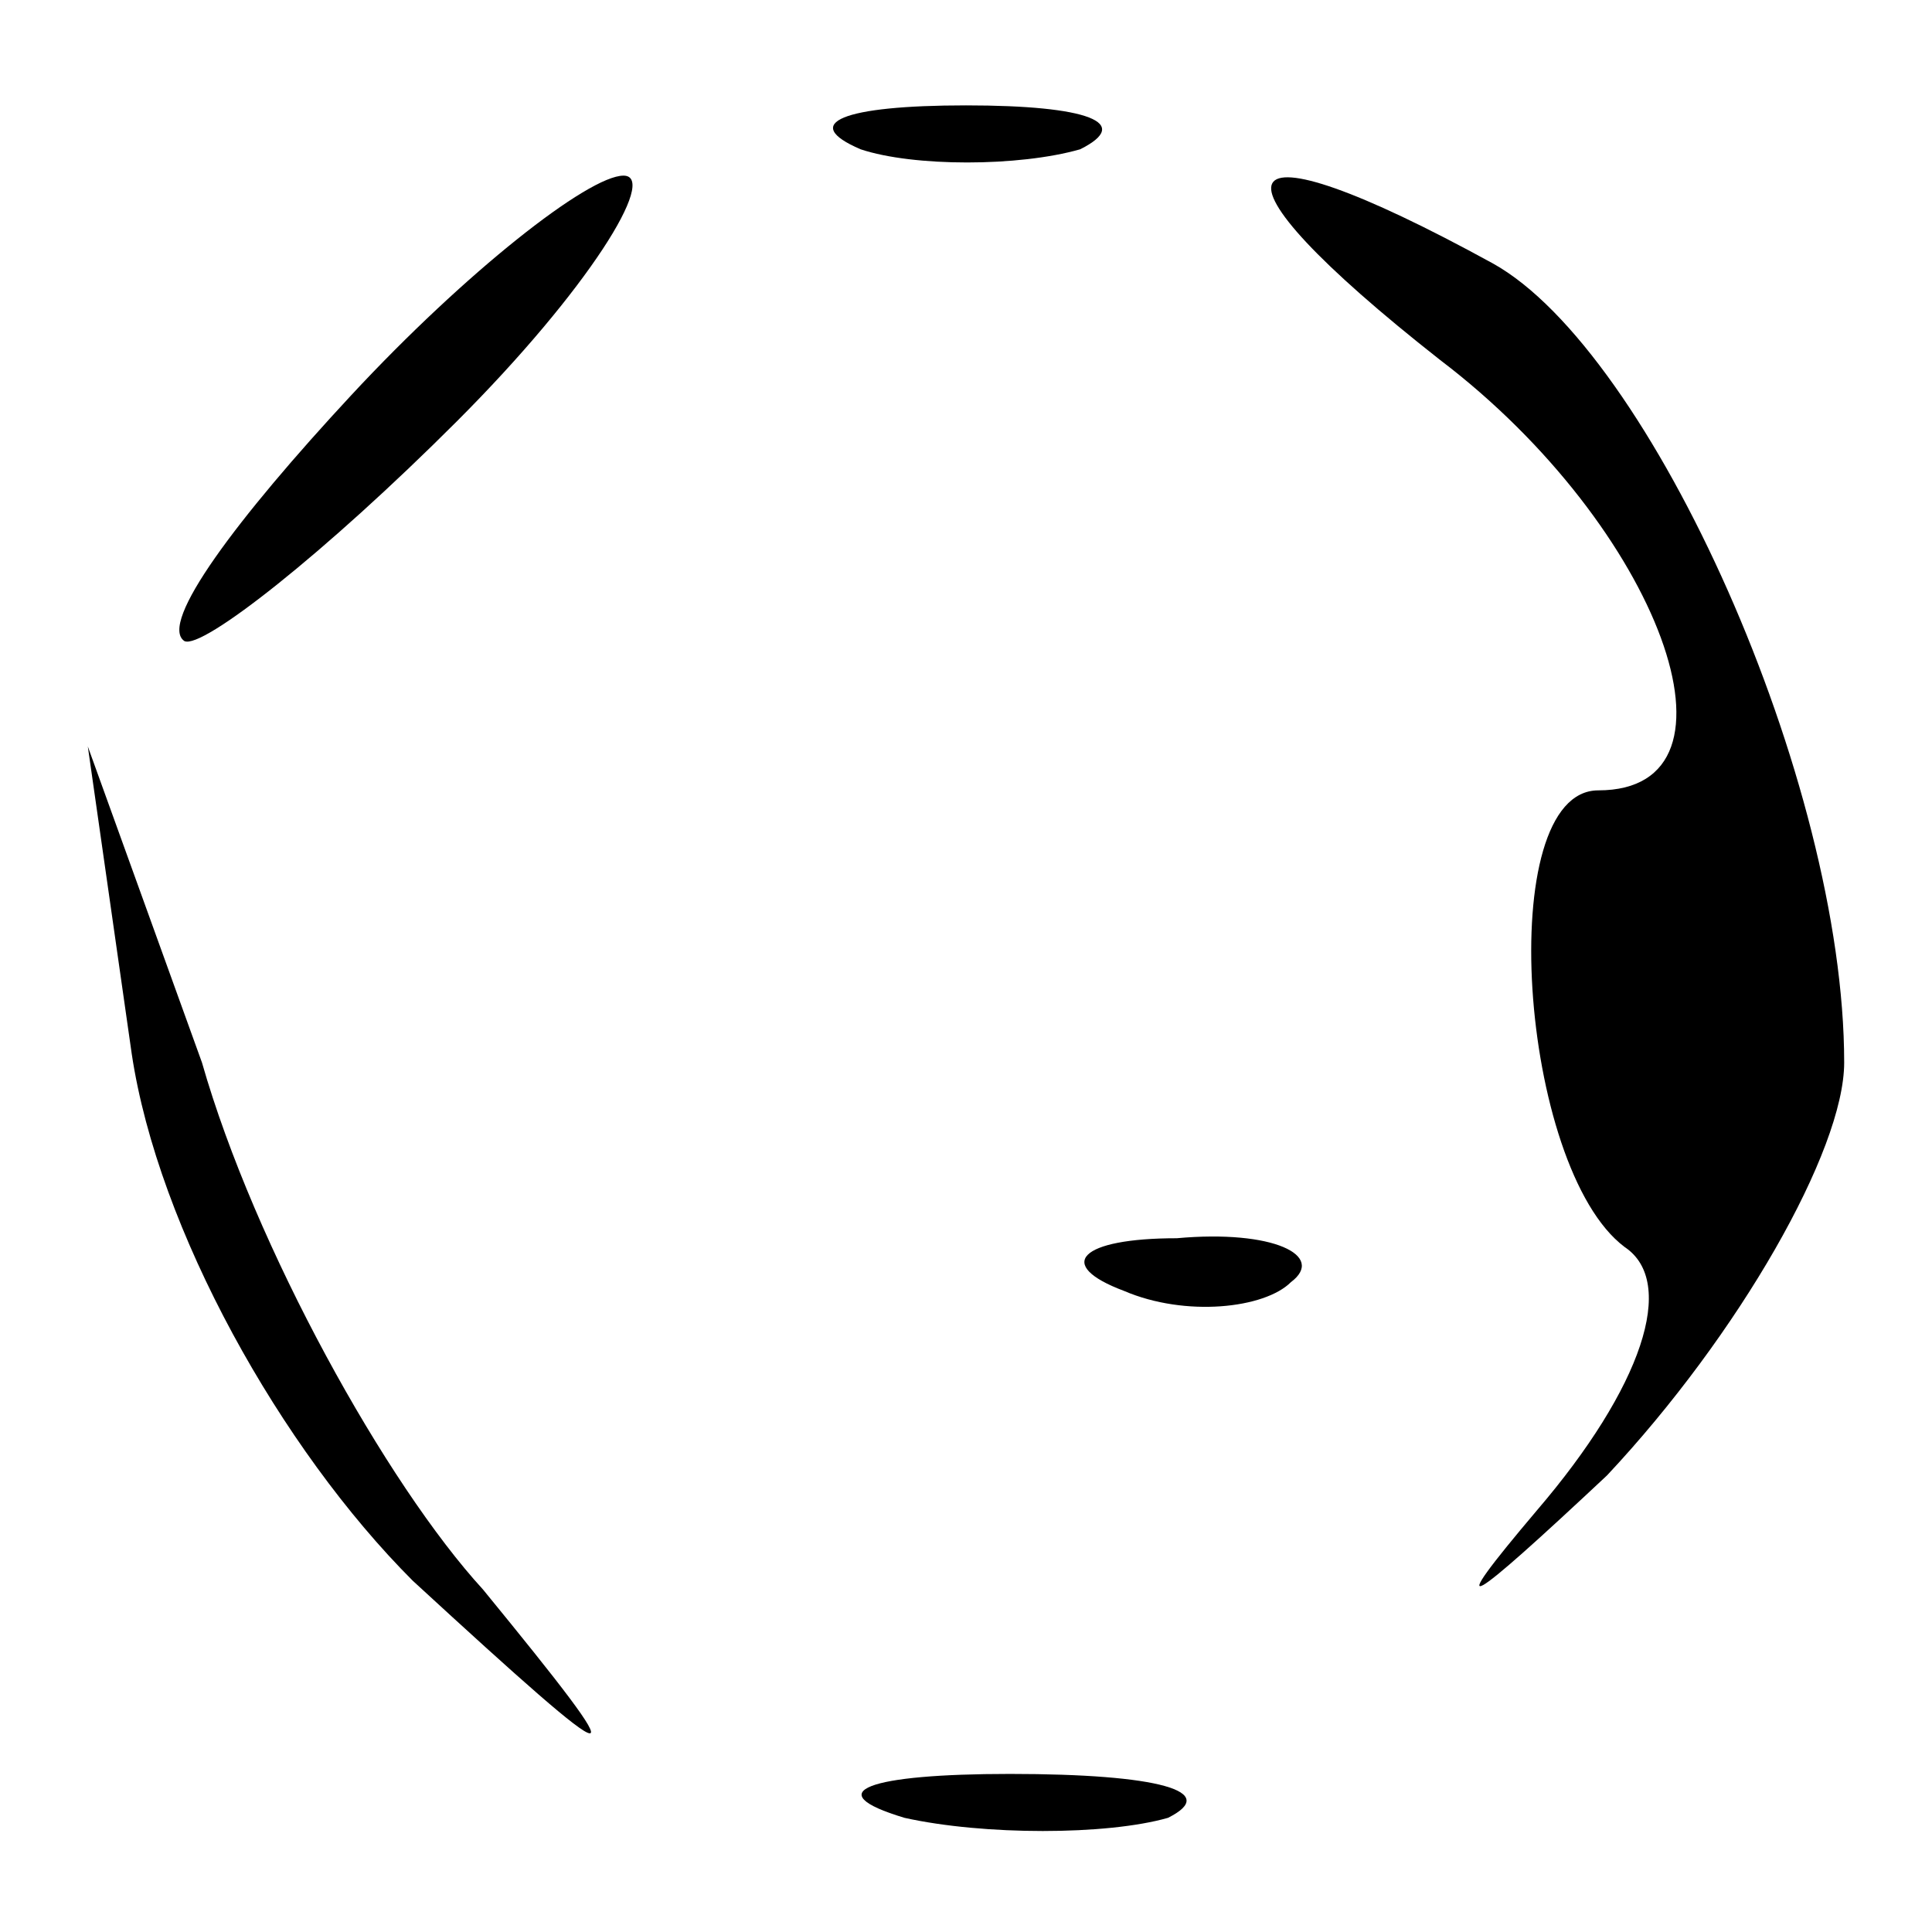
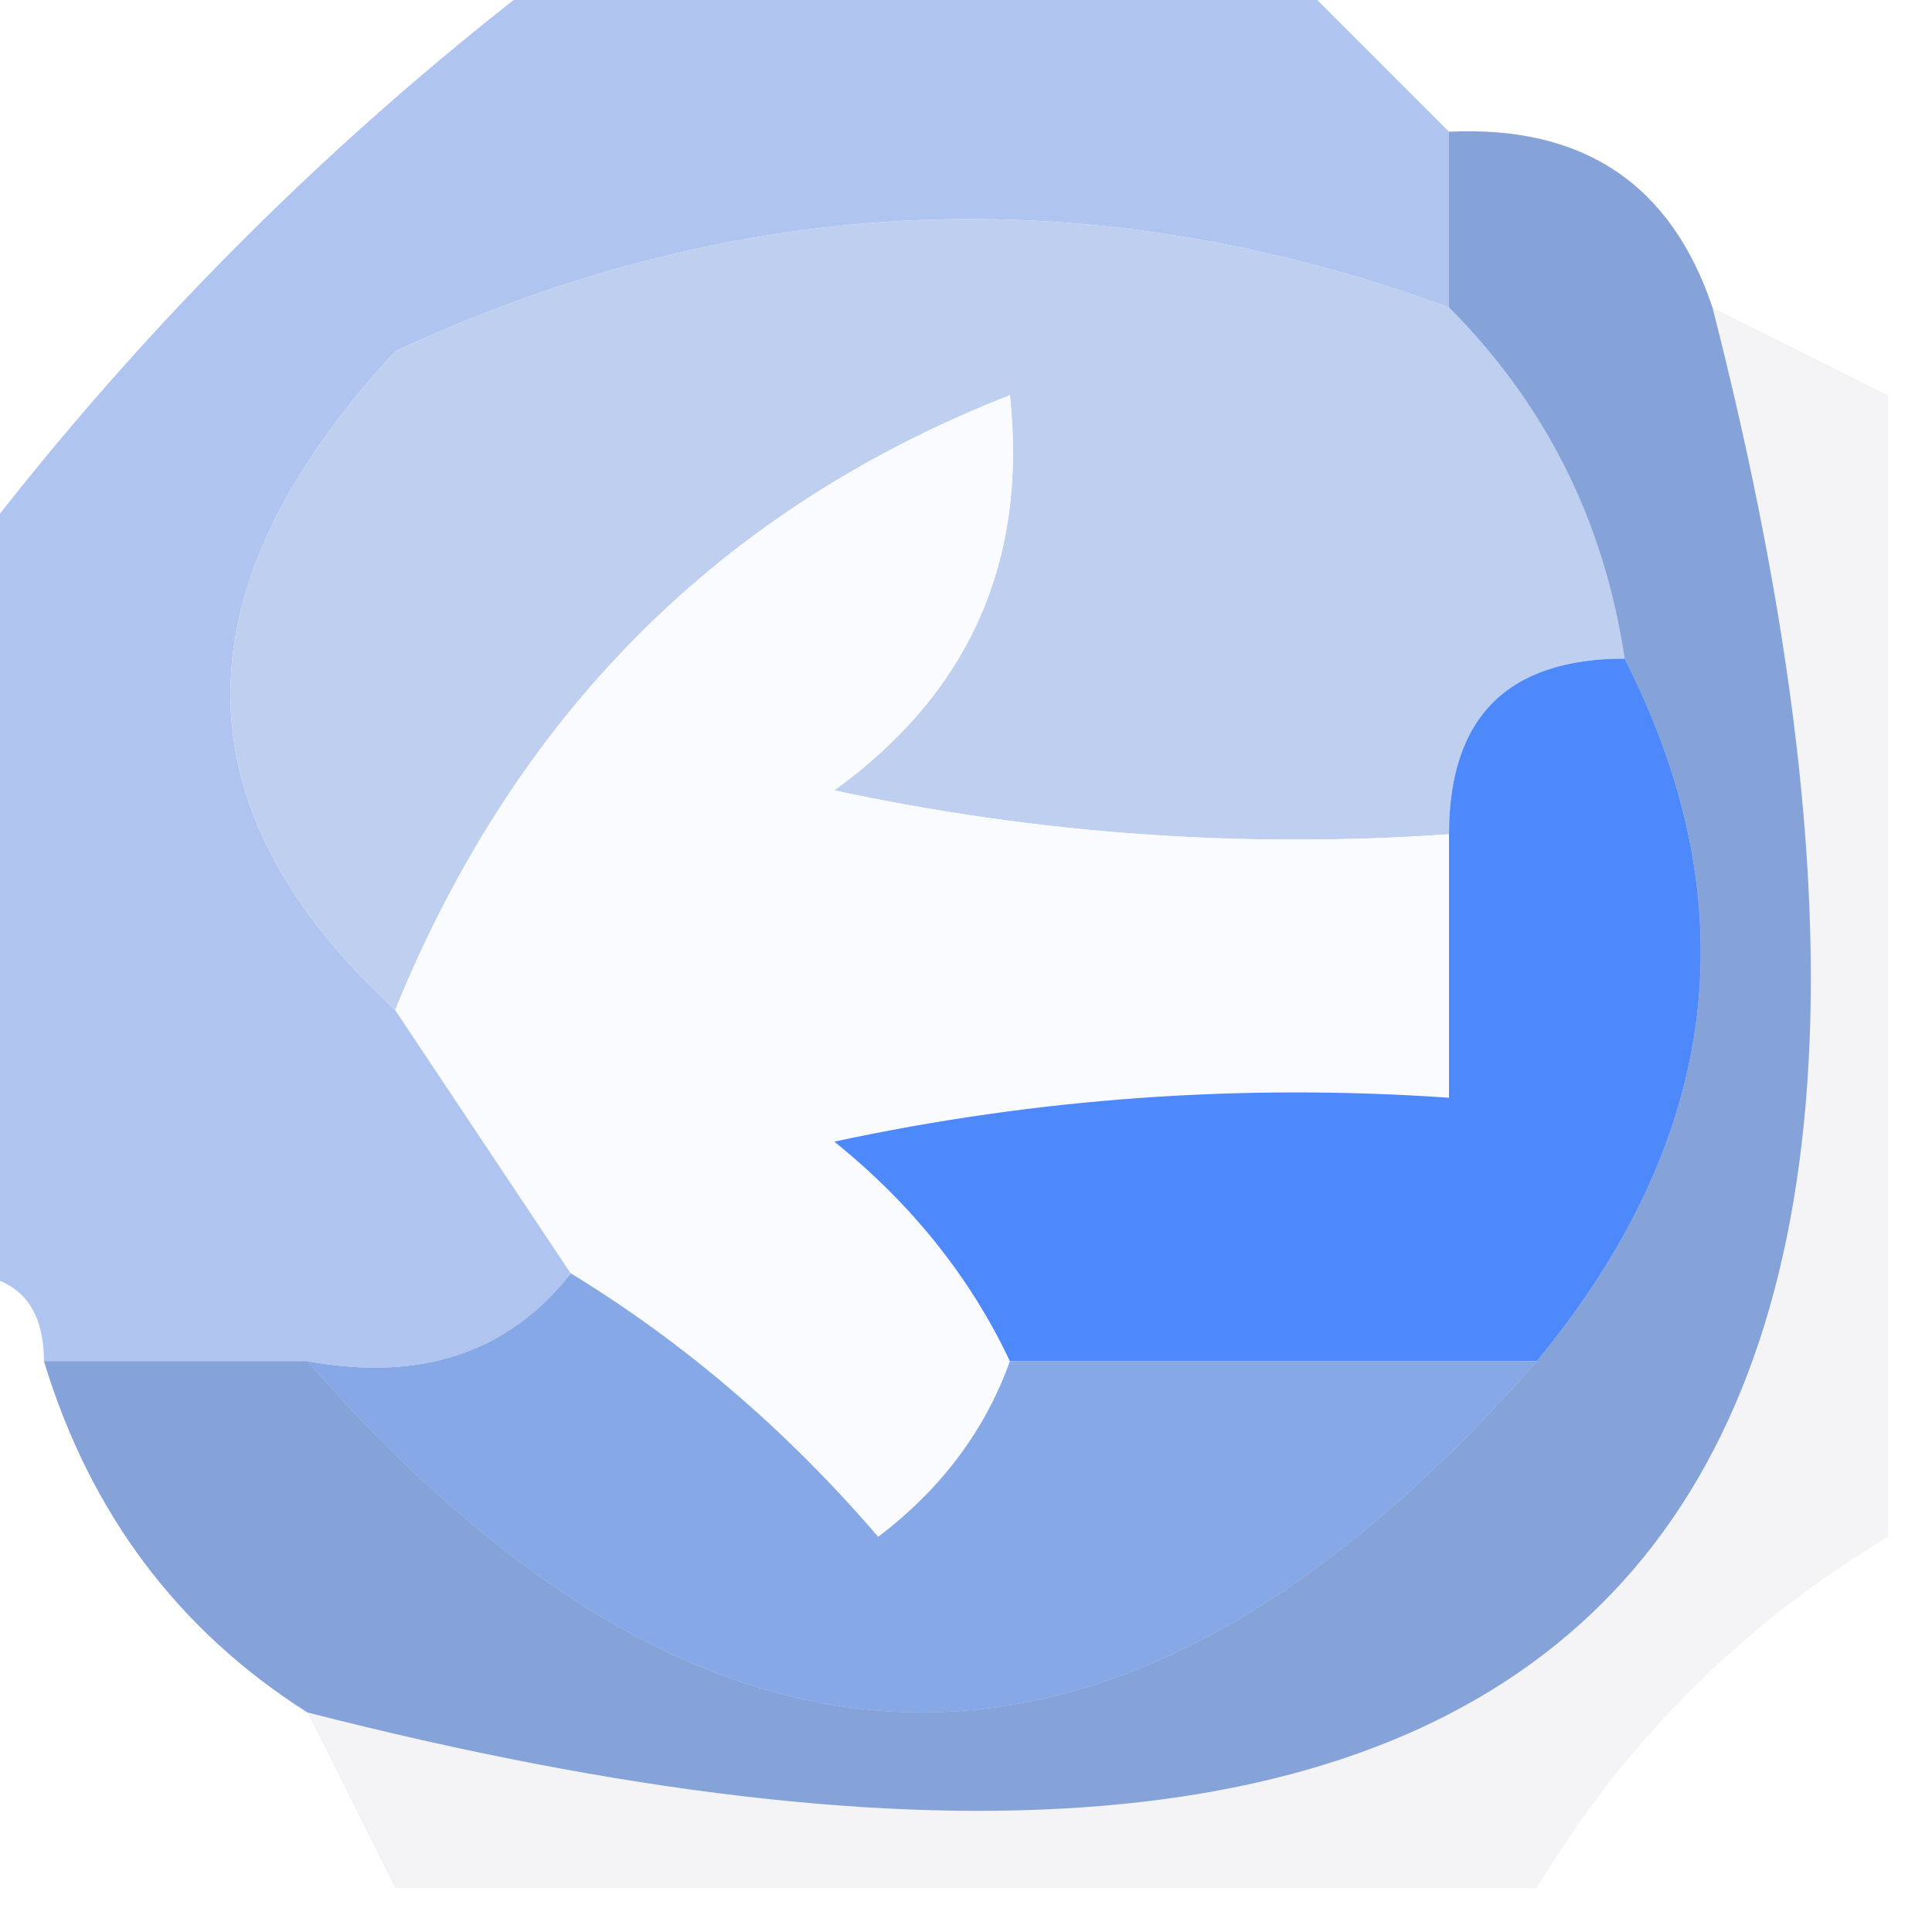
- <svg xmlns="http://www.w3.org/2000/svg" version="1.0" width="22pt" height="22pt" viewBox="0 0 22 22" preserveAspectRatio="xMidYMid meet">
-   <g transform="translate(0,22) scale(0.1,-0.1)" fill="#000000" stroke="none">
-     <path d="M98 203 c6 -2 18 -2 25 0 6 3 1 5 -13 5 -14 0 -19 -2 -12 -5z" />
-     <path d="M40 175 c-13 -14 -22 -26 -19 -28 2 -1 16 10 31 25 15 15 23 28 19 28 -4 0 -18 -11 -31 -25z" />
-     <path d="M164 179 c25 -19 36 -49 18 -49 -12 0 -9 -43 3 -52 6 -4 2 -16 -10 -30 -11 -13 -8 -11 8 4 15 16 27 37 27 47 0 32 -22 81 -40 91 -31 17 -34 11 -6 -11z" />
-     <path d="M15 100 c3 -20 17 -45 32 -60 25 -23 26 -23 8 -1 -11 12 -26 39 -32 60 l-13 36 5 -35z" />
-     <path d="M128 73 c7 -3 16 -2 19 1 4 3 -2 6 -13 5 -11 0 -14 -3 -6 -6z" />
-     <path d="M103 13 c9 -2 23 -2 30 0 6 3 -1 5 -18 5 -16 0 -22 -2 -12 -5z" />
+ <svg xmlns="http://www.w3.org/2000/svg" version="1.1" width="22px" height="22px" style="shape-rendering:geometricPrecision; text-rendering:geometricPrecision; image-rendering:optimizeQuality; fill-rule:evenodd; clip-rule:evenodd">
+   <g>
+     <path style="opacity:0.428" fill="#4375d9" d="M 6.5,-0.5 C 9.167,-0.5 11.833,-0.5 14.5,-0.5C 15.167,0.167 15.833,0.833 16.5,1.5C 16.5,2.167 16.5,2.833 16.5,3.5C 12.426,2.01 8.426,2.176 4.5,4C 1.998,6.701 1.998,9.201 4.5,11.5C 5.167,12.5 5.833,13.5 6.5,14.5C 5.791,15.404 4.791,15.737 3.5,15.5C 2.5,15.5 1.5,15.5 0.5,15.5C 0.5,14.833 0.167,14.5 -0.5,14.5C -0.5,11.833 -0.5,9.167 -0.5,6.5C 1.5,3.833 3.833,1.5 6.5,-0.5 Z" />
+   </g>
+   <g>
+     <path style="opacity:1" fill="#becff0" d="M 16.5,3.5 C 17.601,4.605 18.267,5.938 18.5,7.5C 17.167,7.5 16.5,8.167 16.5,9.5C 14.143,9.663 11.81,9.497 9.5,9C 11.037,7.89 11.704,6.39 11.5,4.5C 8.211,5.789 5.878,8.122 4.5,11.5C 1.998,9.201 1.998,6.701 4.5,4C 8.426,2.176 12.426,2.01 16.5,3.5 Z" />
+   </g>
+   <g>
+     <path style="opacity:1" fill="#fafbfe" d="M 16.5,9.5 C 16.5,10.5 16.5,11.5 16.5,12.5C 14.143,12.337 11.81,12.503 9.5,13C 10.38,13.708 11.047,14.542 11.5,15.5C 11.217,16.289 10.717,16.956 10,17.5C 8.961,16.29 7.794,15.29 6.5,14.5C 5.833,13.5 5.167,12.5 4.5,11.5C 5.878,8.122 8.211,5.789 11.5,4.5C 11.704,6.39 11.037,7.89 9.5,9C 11.81,9.497 14.143,9.663 16.5,9.5 Z" />
+   </g>
+   <g>
+     <path style="opacity:1" fill="#4e89fb" d="M 18.5,7.5 C 19.926,10.299 19.592,12.966 17.5,15.5C 15.5,15.5 13.5,15.5 11.5,15.5C 11.047,14.542 10.38,13.708 9.5,13C 11.81,12.503 14.143,12.337 16.5,12.5C 16.5,11.5 16.5,10.5 16.5,9.5C 16.5,8.167 17.167,7.5 18.5,7.5 Z" />
+   </g>
+   <g>
+     <path style="opacity:0.071" fill="#5d647a" d="M 19.5,3.5 C 20.167,3.833 20.833,4.167 21.5,4.5C 21.5,8.833 21.5,13.167 21.5,17.5C 19.833,18.5 18.5,19.833 17.5,21.5C 13.167,21.5 8.833,21.5 4.5,21.5C 4.167,20.833 3.833,20.167 3.5,19.5C 17.833,23.167 23.167,17.833 19.5,3.5 Z" />
+   </g>
+   <g>
+     <path style="opacity:1" fill="#87a8e6" d="M 6.5,14.5 C 7.794,15.29 8.961,16.29 10,17.5C 10.717,16.956 11.217,16.289 11.5,15.5C 13.5,15.5 15.5,15.5 17.5,15.5C 12.833,20.833 8.167,20.833 3.5,15.5C 4.791,15.737 5.791,15.404 6.5,14.5 Z" />
+   </g>
+   <g>
+     <path style="opacity:0.631" fill="#3e6bc3" d="M 16.5,1.5 C 18.027,1.427 19.027,2.094 19.5,3.5C 23.167,17.833 17.833,23.167 3.5,19.5C 2.026,18.564 1.026,17.23 0.5,15.5C 1.5,15.5 2.5,15.5 3.5,15.5C 8.167,20.833 12.833,20.833 17.5,15.5C 19.592,12.966 19.926,10.299 18.5,7.5C 18.267,5.938 17.601,4.605 16.5,3.5C 16.5,2.833 16.5,2.167 16.5,1.5 Z" />
  </g>
</svg>
